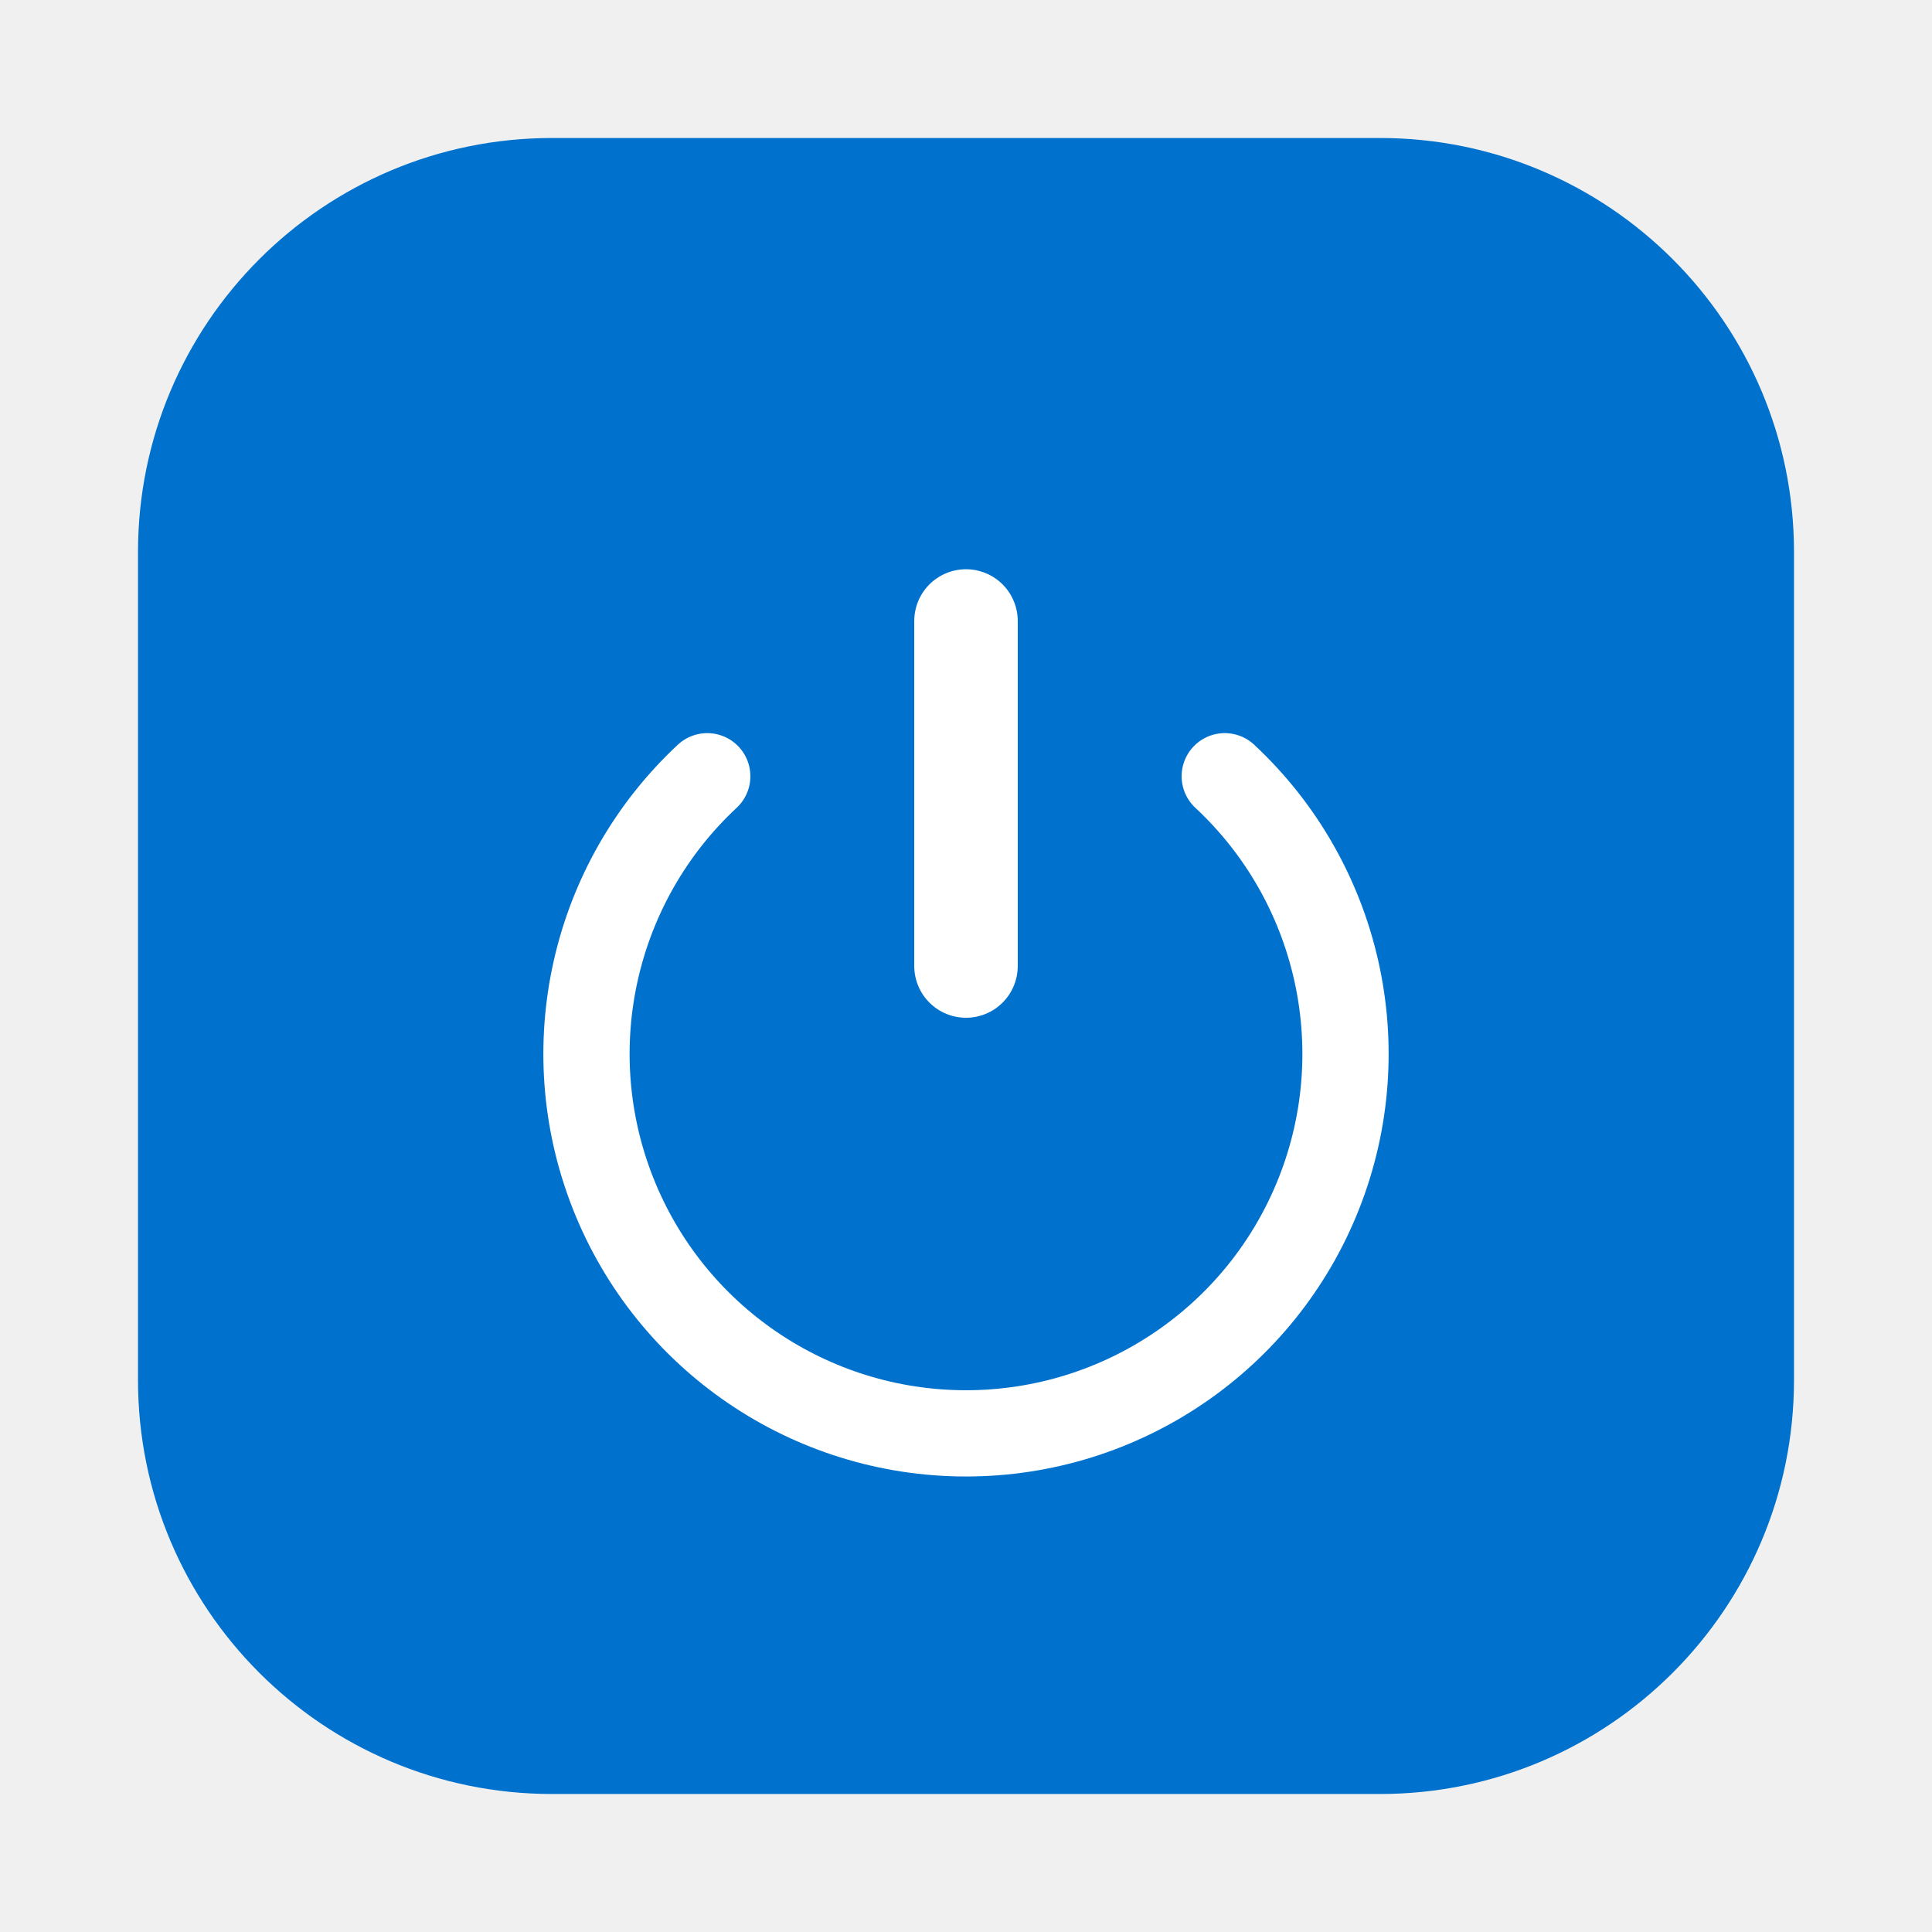
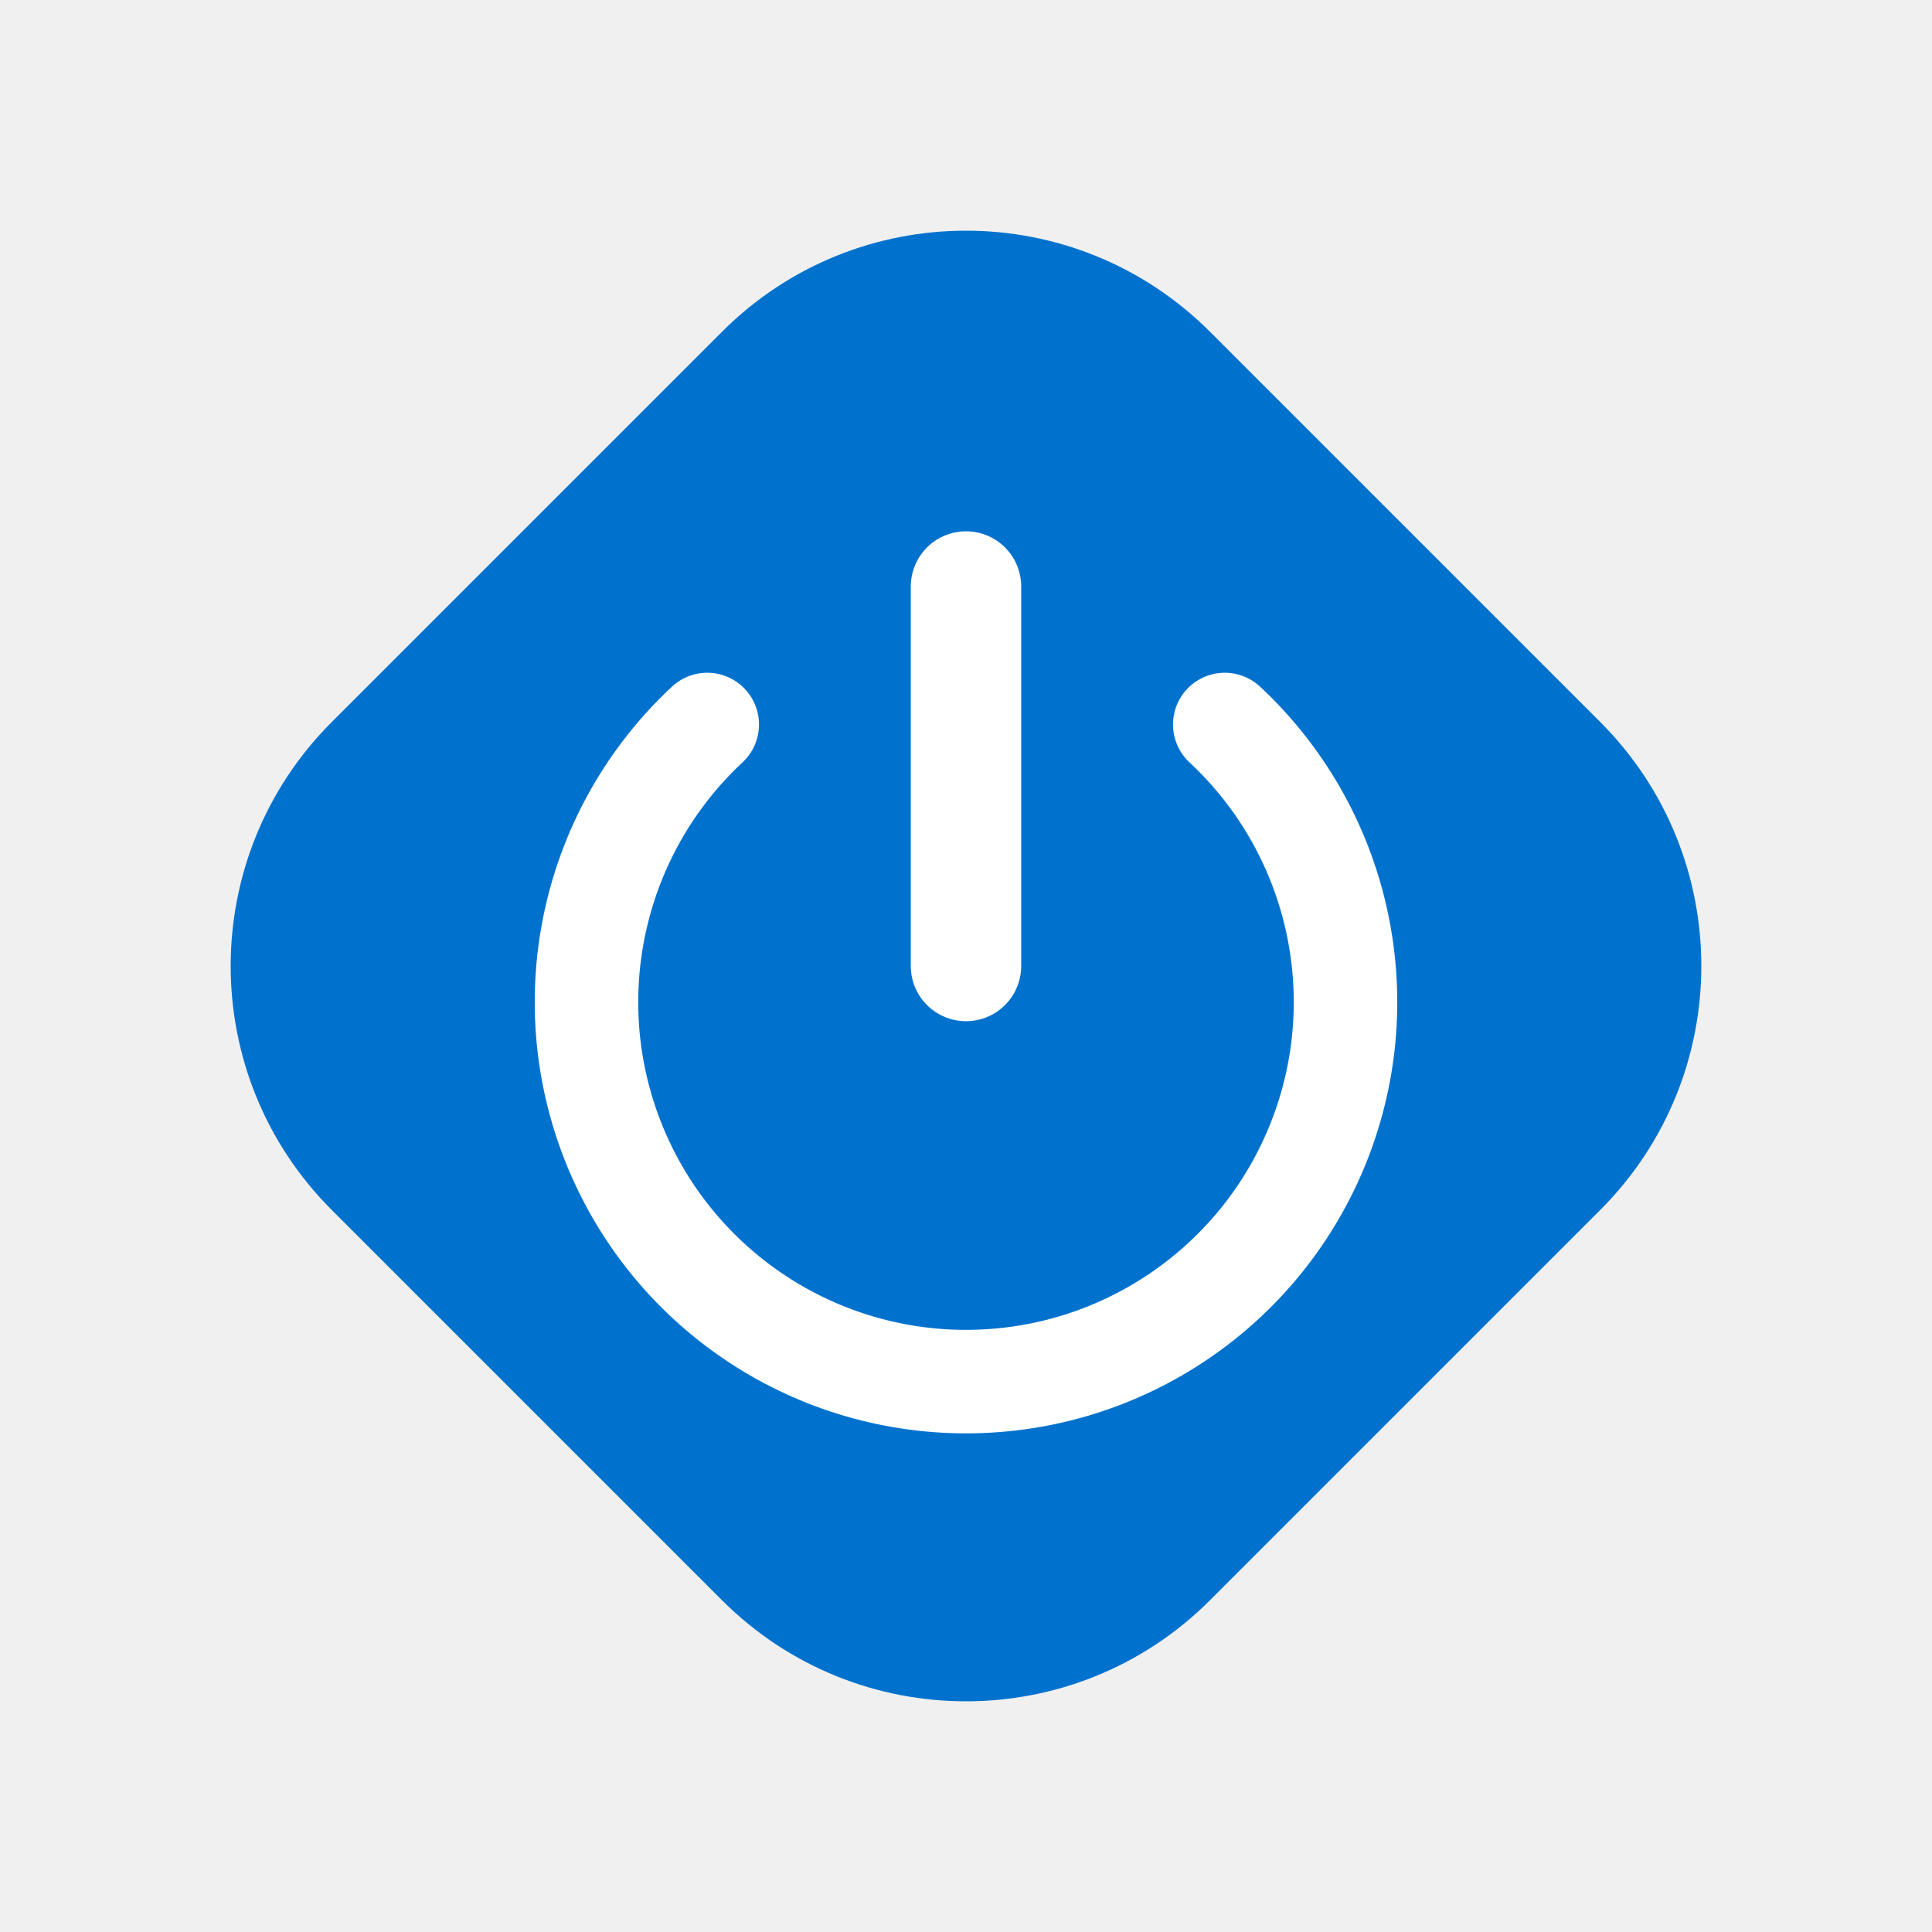
<svg xmlns="http://www.w3.org/2000/svg" viewBox="0 0 56 56" fill="none">
-   <rect x="4" y="4" width="48" height="48" rx="12" fill="#0072CE" />
-   <path d="M28 18v10" stroke="#fff" stroke-width="3" stroke-linecap="round" />
-   <path d="M20.5 22.5a11 11 0 1 0 15 0" stroke="#fff" stroke-width="2.5" stroke-linecap="round" fill="none" />
+   <rect x="10" y="10" width="36" height="36" rx="10" transform="rotate(45 28 28)" fill="#0072CE" />
+   <path d="M28 17v11" stroke="#fff" stroke-width="3.2" stroke-linecap="round" />
+   <path d="M20.5 21a11 11 0 1 0 15 0" stroke="#fff" stroke-width="3" stroke-linecap="round" fill="none" />
</svg>
